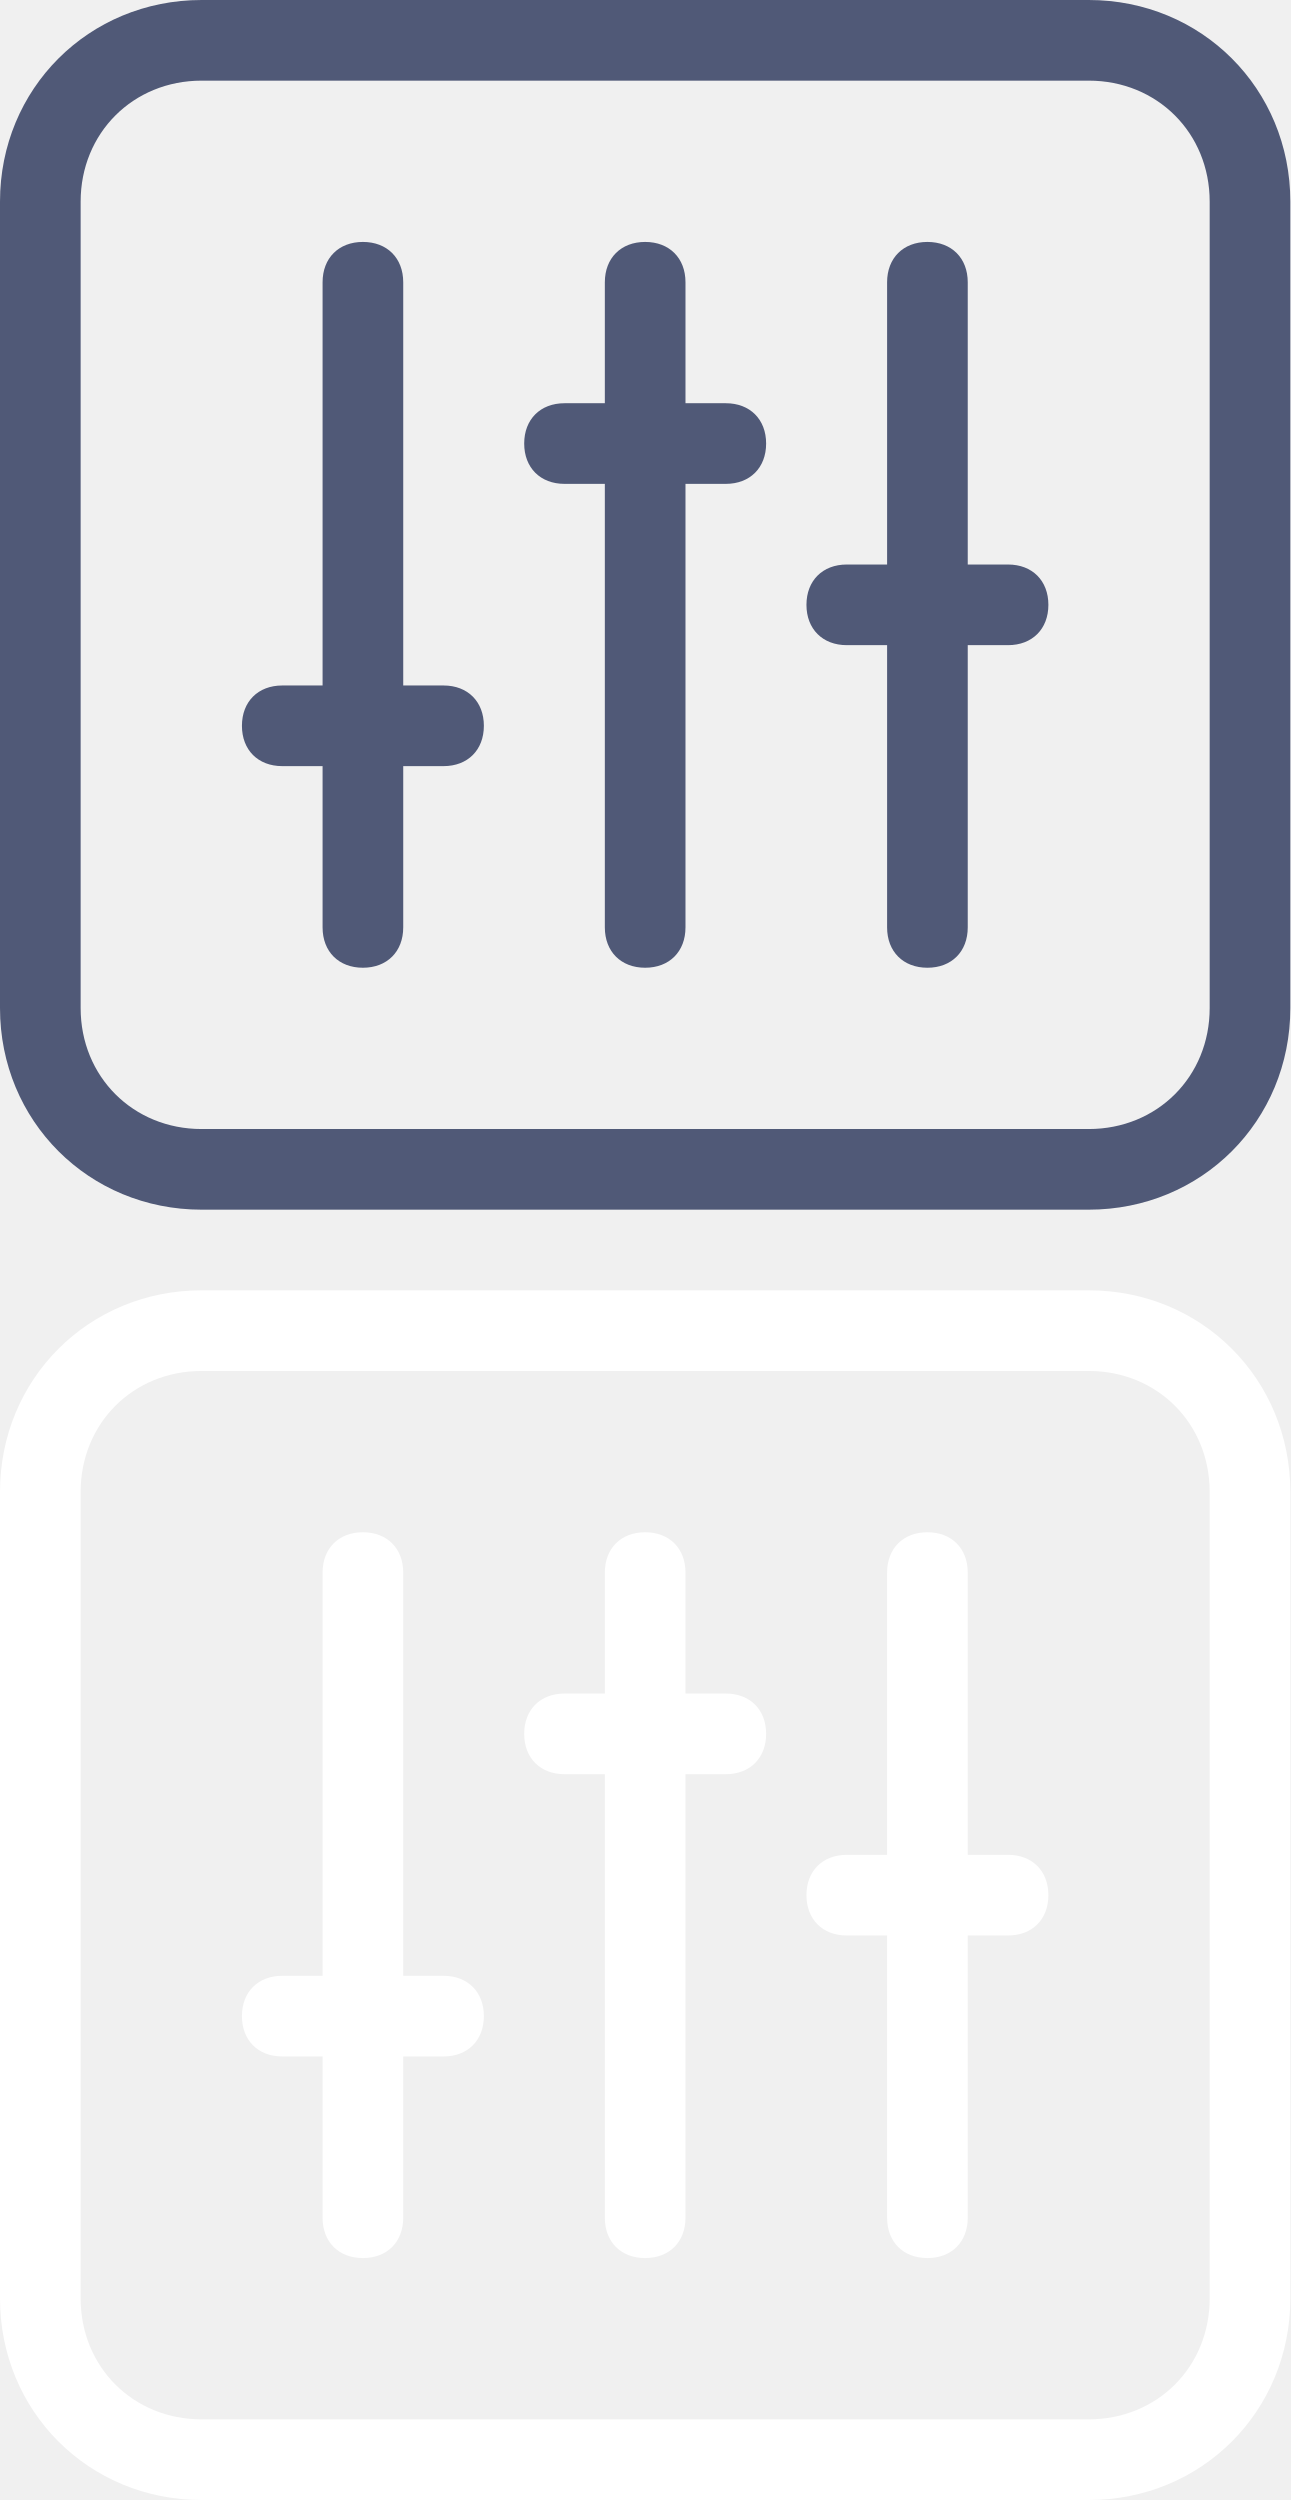
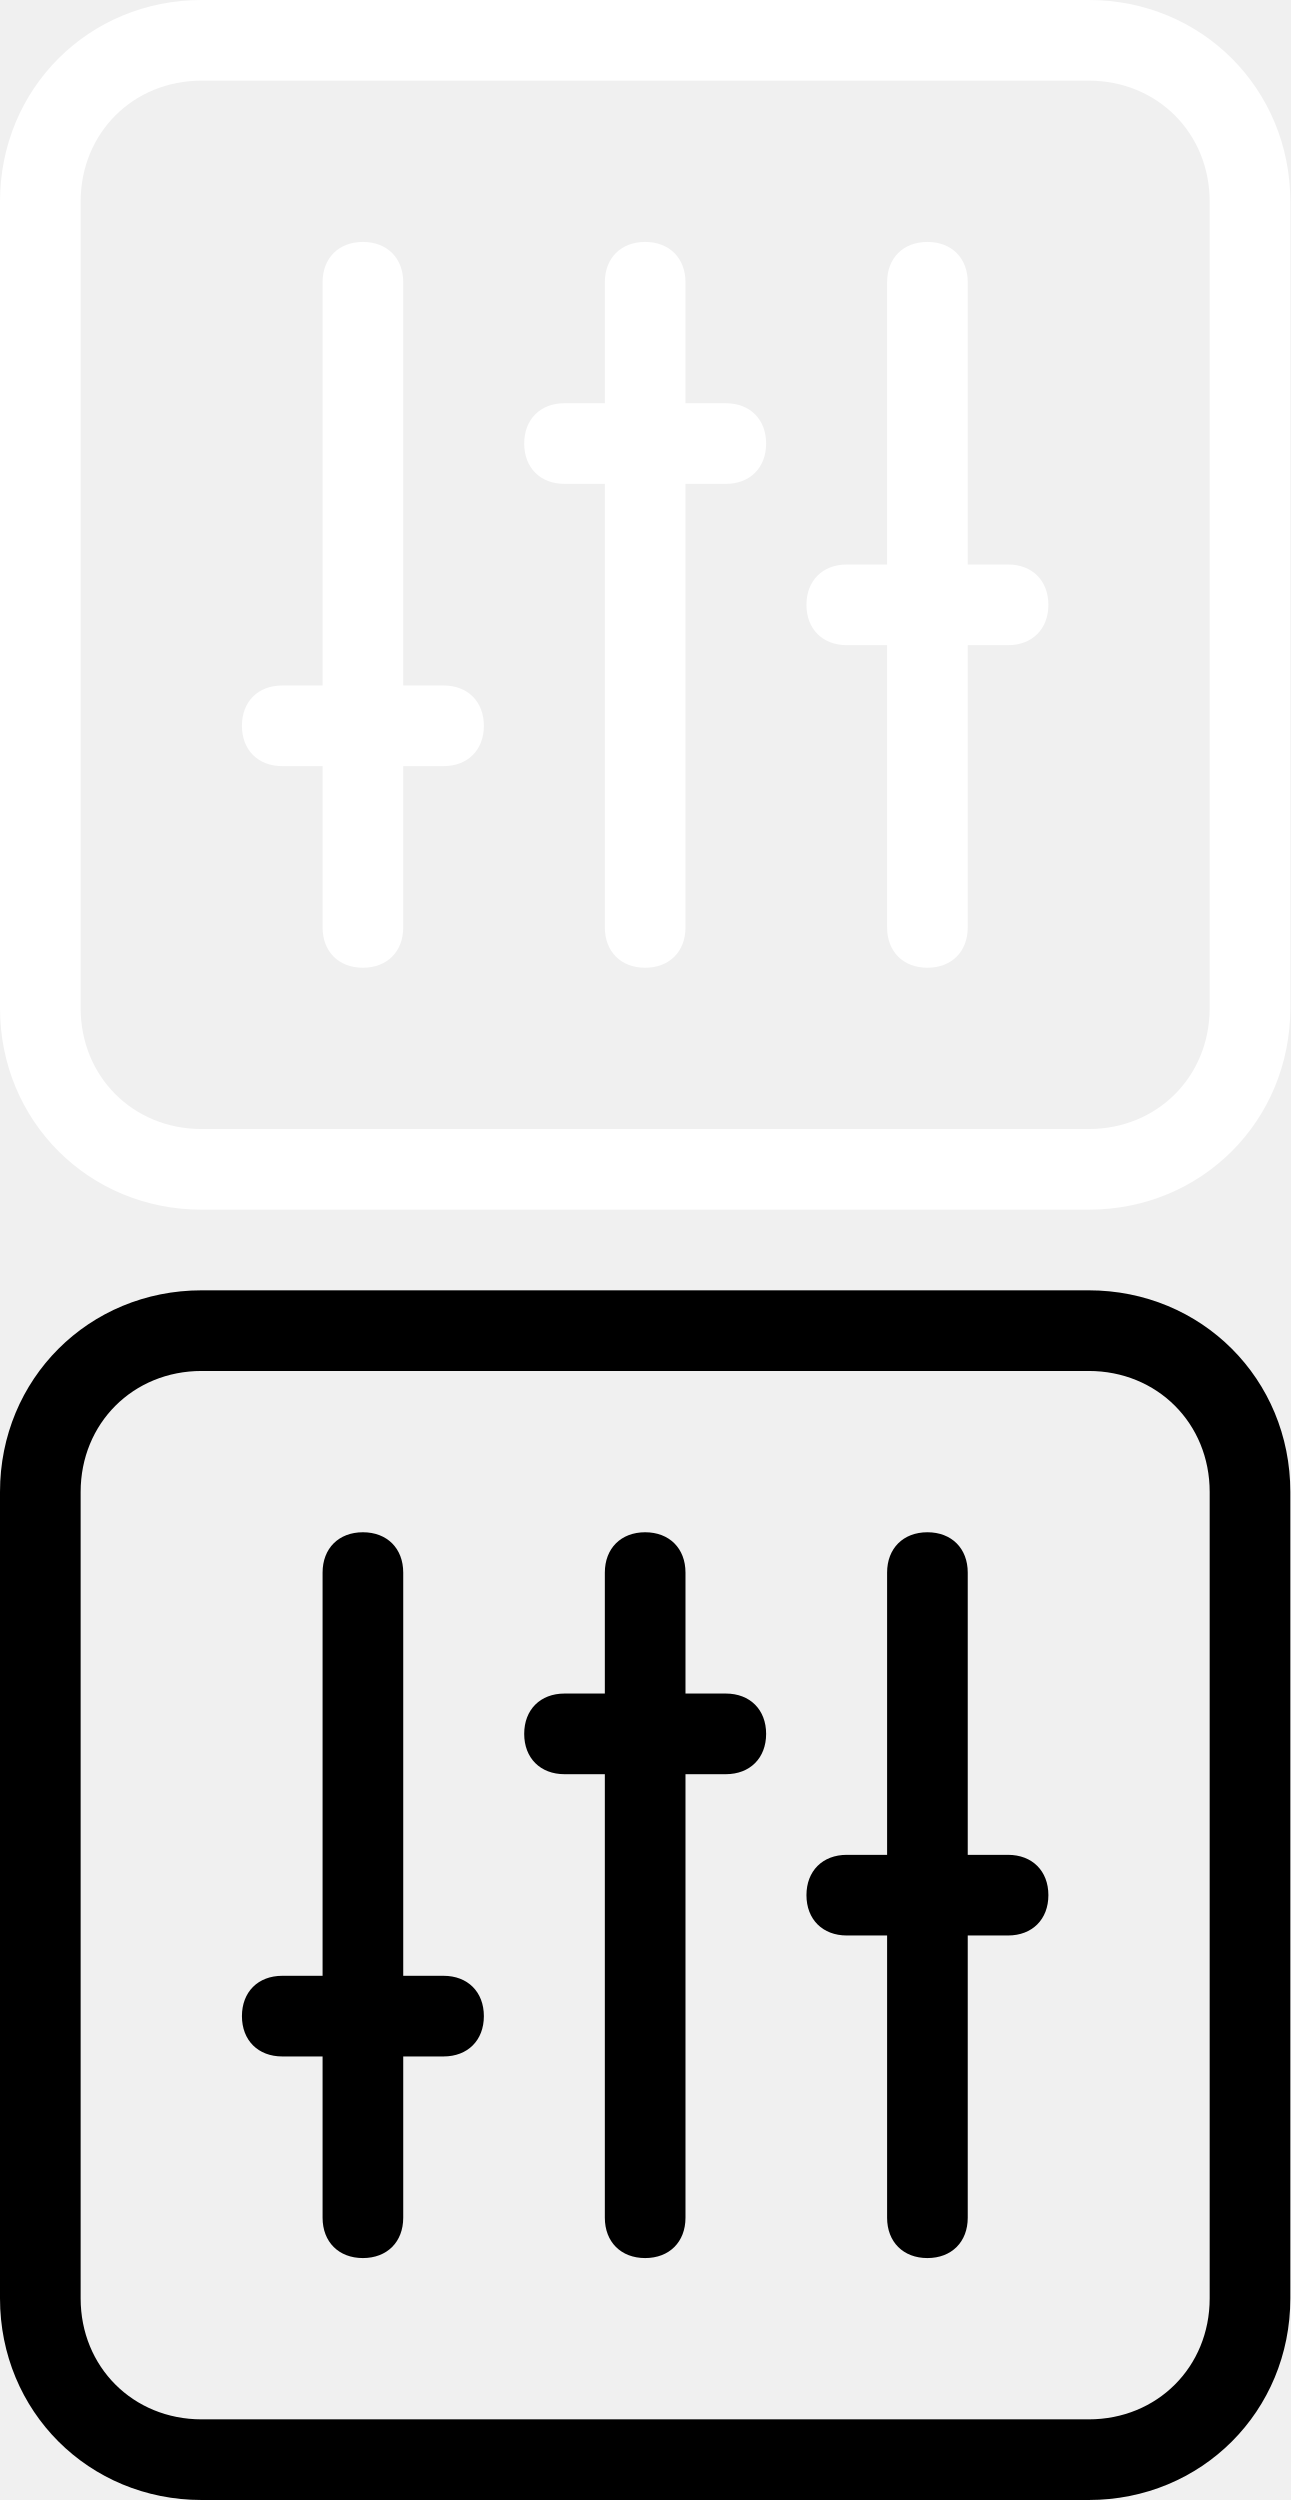
<svg xmlns="http://www.w3.org/2000/svg" version="1.1" id="Layer_1" x="0px" y="0px" width="32px" height="62px" viewBox="0 0 32 62" enable-background="new 0 0 32 62" xml:space="preserve">
-   <path id="Shape" fill="#505977" d="M27,30H5c-2.8,0-5-2.2-5-5V5c0-2.8,2.2-5,5-5h22c2.8,0,5,2.2,5,5v20  C32,27.8,29.8,30,27,30L27,30z M30,5c0-1.7-1.3-3-3-3H5C3.3,2,2,3.3,2,5v20c0,1.7,1.3,3,3,3h22c1.7,0,3-1.3,3-3V5L30,5z M25,16h-1v7  c0,0.6-0.4,1-1,1s-1-0.4-1-1v-7h-1c-0.6,0-1-0.4-1-1s0.4-1,1-1h1V7c0-0.6,0.4-1,1-1s1,0.4,1,1v7h1c0.6,0,1,0.4,1,1S25.6,16,25,16  L25,16z M18,12h-1v11c0,0.6-0.4,1-1,1s-1-0.4-1-1V12h-1c-0.6,0-1-0.4-1-1s0.4-1,1-1h1V7c0-0.6,0.4-1,1-1s1,0.4,1,1v3h1  c0.6,0,1,0.4,1,1S18.6,12,18,12L18,12z M11,19h-1v4c0,0.6-0.4,1-1,1s-1-0.4-1-1v-4H7c-0.6,0-1-0.4-1-1s0.4-1,1-1h1V7  c0-0.6,0.4-1,1-1s1,0.4,1,1v10h1c0.6,0,1,0.4,1,1S11.6,19,11,19L11,19z" />
-   <path id="Shape_1_" fill="#FFFFFF" d="M27,62H5c-2.8,0-5-2.2-5-5V37c0-2.8,2.2-5,5-5h22c2.8,0,5,2.2,5,5  v20C32,59.8,29.8,62,27,62L27,62z M30,37c0-1.7-1.3-3-3-3H5c-1.7,0-3,1.3-3,3v20c0,1.7,1.3,3,3,3h22c1.7,0,3-1.3,3-3V37L30,37z   M25,48h-1v7c0,0.6-0.4,1-1,1s-1-0.4-1-1v-7h-1c-0.6,0-1-0.4-1-1s0.4-1,1-1h1v-7c0-0.6,0.4-1,1-1s1,0.4,1,1v7h1c0.6,0,1,0.4,1,1  S25.6,48,25,48L25,48z M18,44h-1v11c0,0.6-0.4,1-1,1s-1-0.4-1-1V44h-1c-0.6,0-1-0.4-1-1s0.4-1,1-1h1v-3c0-0.6,0.4-1,1-1s1,0.4,1,1v3  h1c0.6,0,1,0.4,1,1S18.6,44,18,44L18,44z M11,51h-1v4c0,0.6-0.4,1-1,1s-1-0.4-1-1v-4H7c-0.6,0-1-0.4-1-1s0.4-1,1-1h1V39  c0-0.6,0.4-1,1-1s1,0.4,1,1v10h1c0.6,0,1,0.4,1,1S11.6,51,11,51L11,51z" />
+   <path id="Shape" fill="#FFFFFF" d="M27,30H5c-2.8,0-5-2.2-5-5V5c0-2.8,2.2-5,5-5h22c2.8,0,5,2.2,5,5v20  C32,27.8,29.8,30,27,30L27,30z M30,5c0-1.7-1.3-3-3-3H5C3.3,2,2,3.3,2,5v20c0,1.7,1.3,3,3,3h22c1.7,0,3-1.3,3-3V5L30,5z M25,16h-1v7  c0,0.6-0.4,1-1,1s-1-0.4-1-1v-7h-1c-0.6,0-1-0.4-1-1s0.4-1,1-1h1V7c0-0.6,0.4-1,1-1s1,0.4,1,1v7h1c0.6,0,1,0.4,1,1S25.6,16,25,16  L25,16z M18,12h-1v11c0,0.6-0.4,1-1,1s-1-0.4-1-1V12h-1c-0.6,0-1-0.4-1-1s0.4-1,1-1h1V7c0-0.6,0.4-1,1-1s1,0.4,1,1v3h1  c0.6,0,1,0.4,1,1S18.6,12,18,12L18,12z M11,19h-1v4c0,0.6-0.4,1-1,1s-1-0.4-1-1v-4H7c-0.6,0-1-0.4-1-1s0.4-1,1-1h1V7  c0-0.6,0.4-1,1-1s1,0.4,1,1v10h1c0.6,0,1,0.4,1,1S11.6,19,11,19L11,19z" />
+   <path id="Shape_1_" fill="#000000" d="M27,62H5c-2.8,0-5-2.2-5-5V37c0-2.8,2.2-5,5-5h22c2.8,0,5,2.2,5,5  v20C32,59.8,29.8,62,27,62L27,62z M30,37c0-1.7-1.3-3-3-3H5c-1.7,0-3,1.3-3,3v20c0,1.7,1.3,3,3,3h22c1.7,0,3-1.3,3-3V37L30,37z   M25,48h-1v7c0,0.6-0.4,1-1,1s-1-0.4-1-1v-7h-1c-0.6,0-1-0.4-1-1s0.4-1,1-1h1v-7c0-0.6,0.4-1,1-1s1,0.4,1,1v7h1c0.6,0,1,0.4,1,1  S25.6,48,25,48L25,48z M18,44h-1v11c0,0.6-0.4,1-1,1s-1-0.4-1-1V44h-1c-0.6,0-1-0.4-1-1s0.4-1,1-1h1v-3c0-0.6,0.4-1,1-1s1,0.4,1,1v3  h1c0.6,0,1,0.4,1,1S18.6,44,18,44L18,44z M11,51h-1v4c0,0.6-0.4,1-1,1s-1-0.4-1-1v-4H7c-0.6,0-1-0.4-1-1s0.4-1,1-1h1V39  c0-0.6,0.4-1,1-1s1,0.4,1,1v10h1c0.6,0,1,0.4,1,1S11.6,51,11,51L11,51z" />
</svg>
